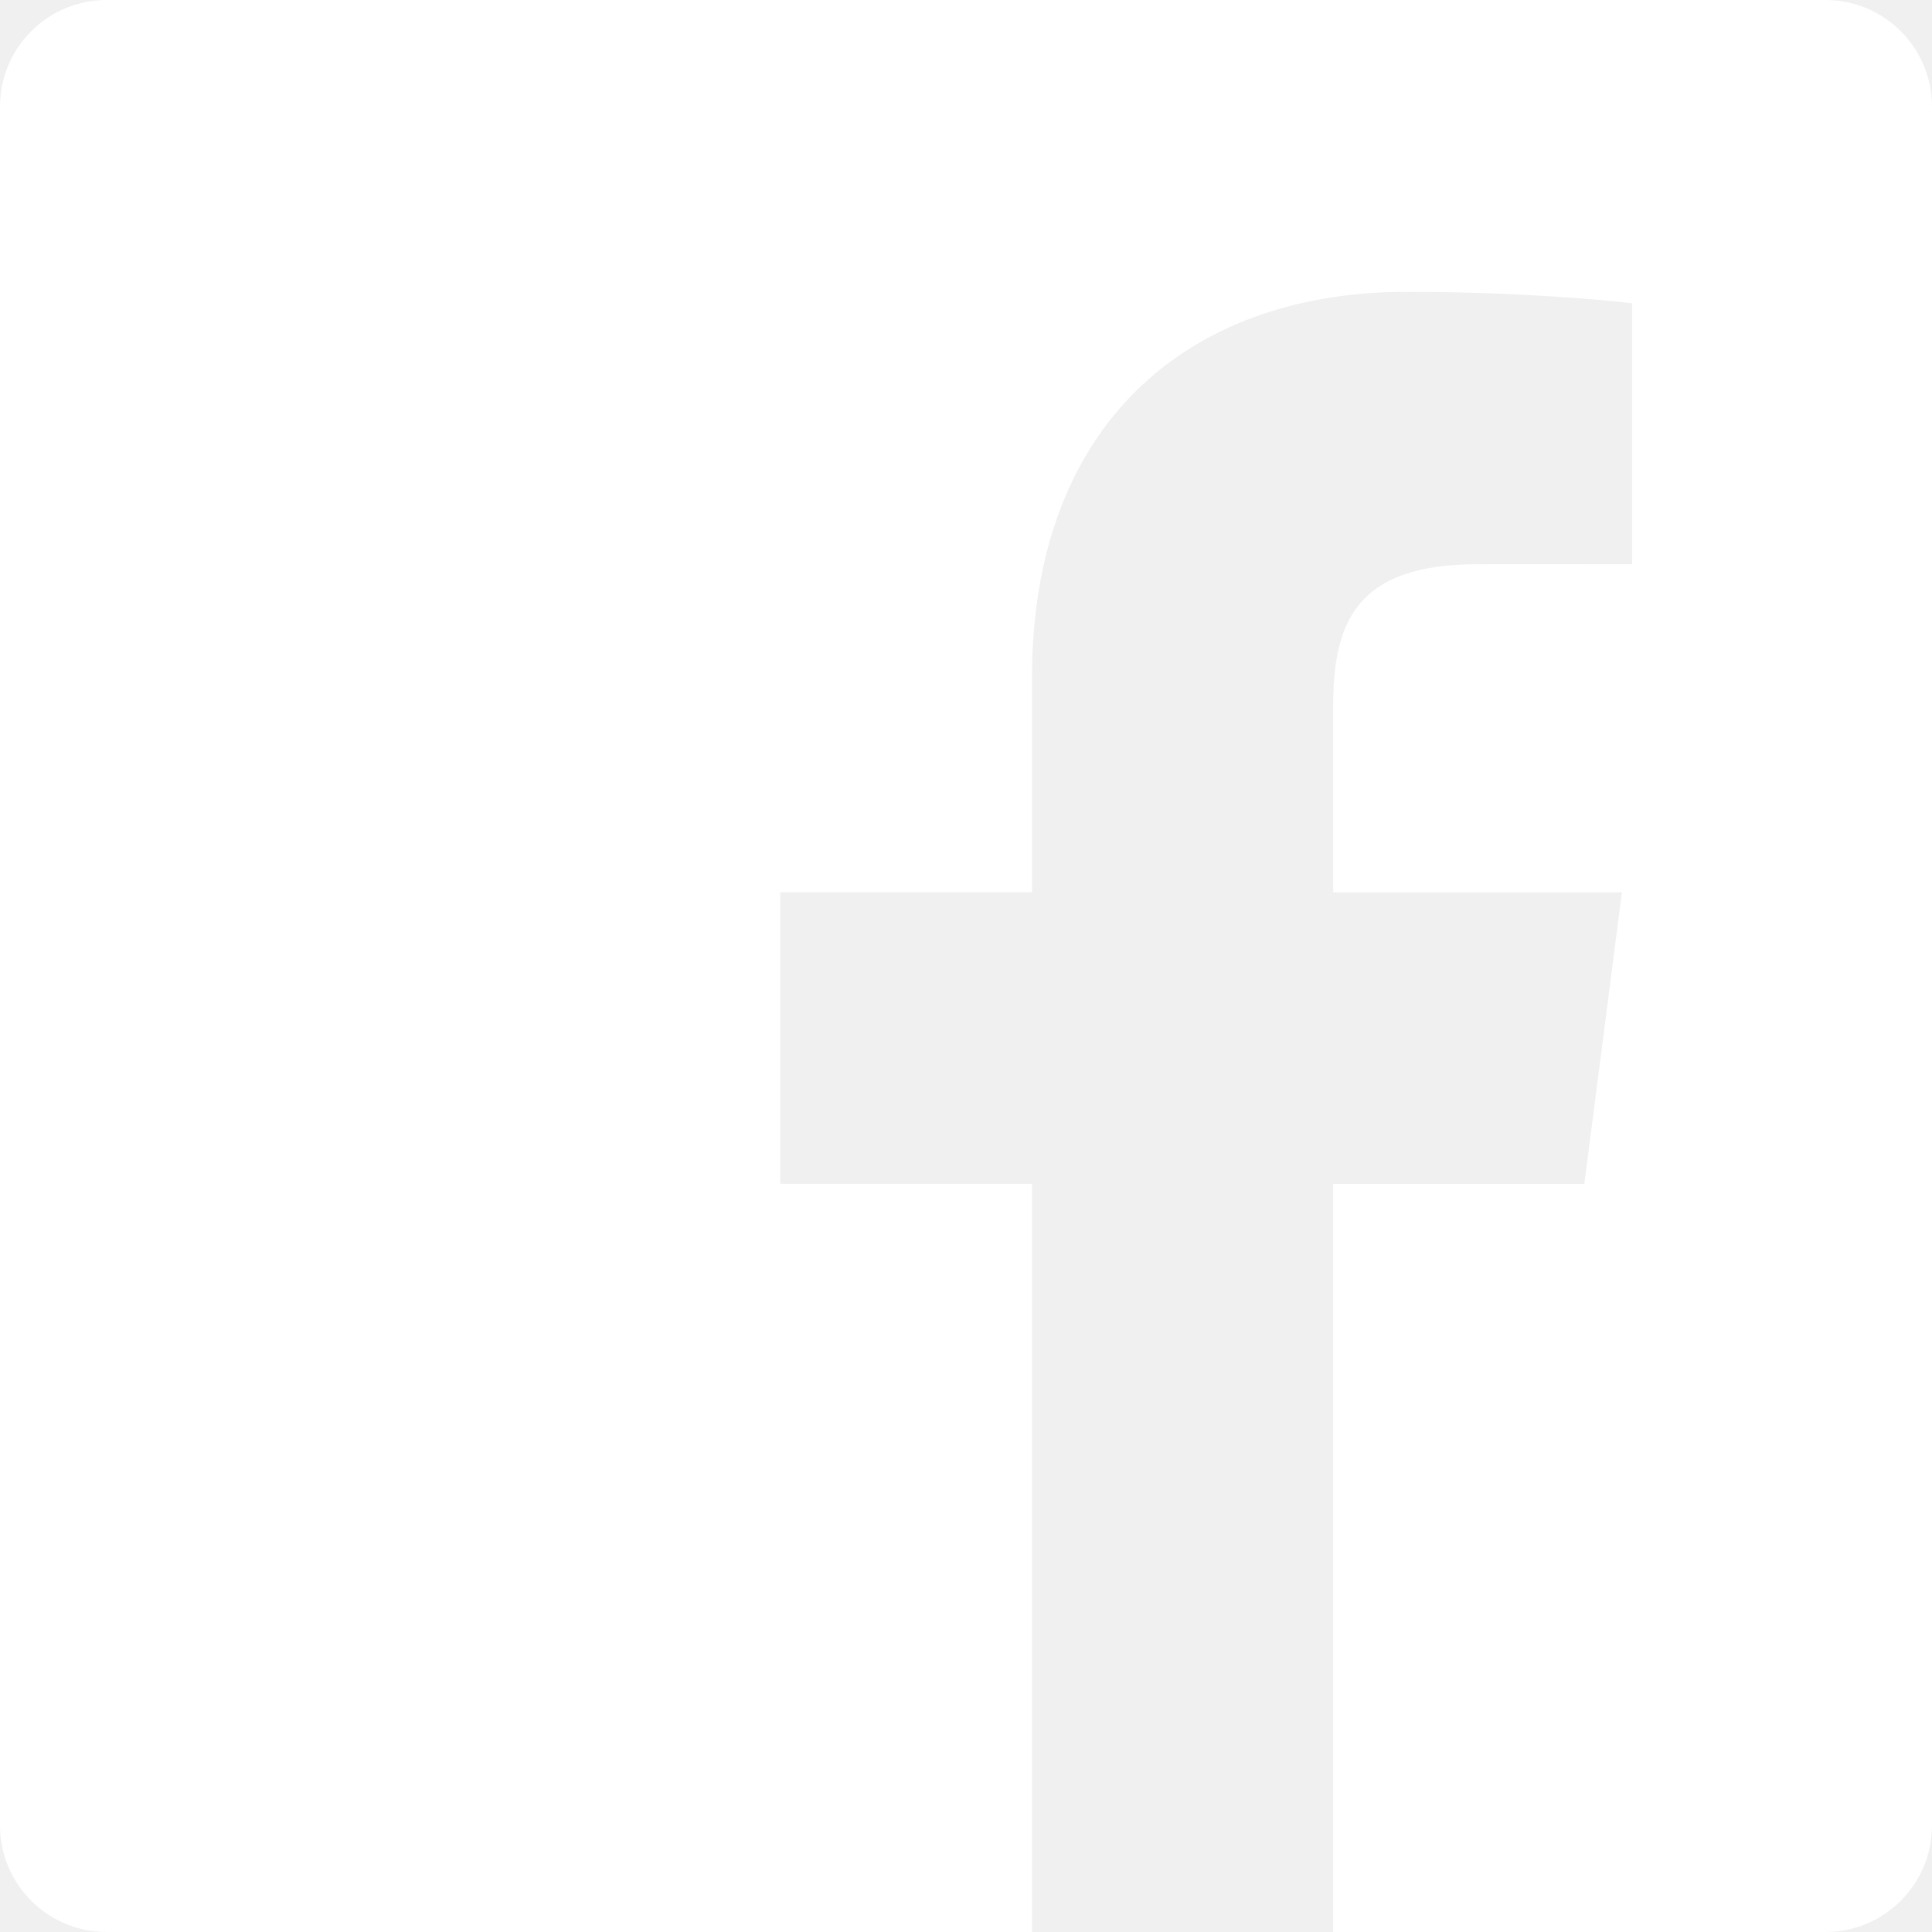
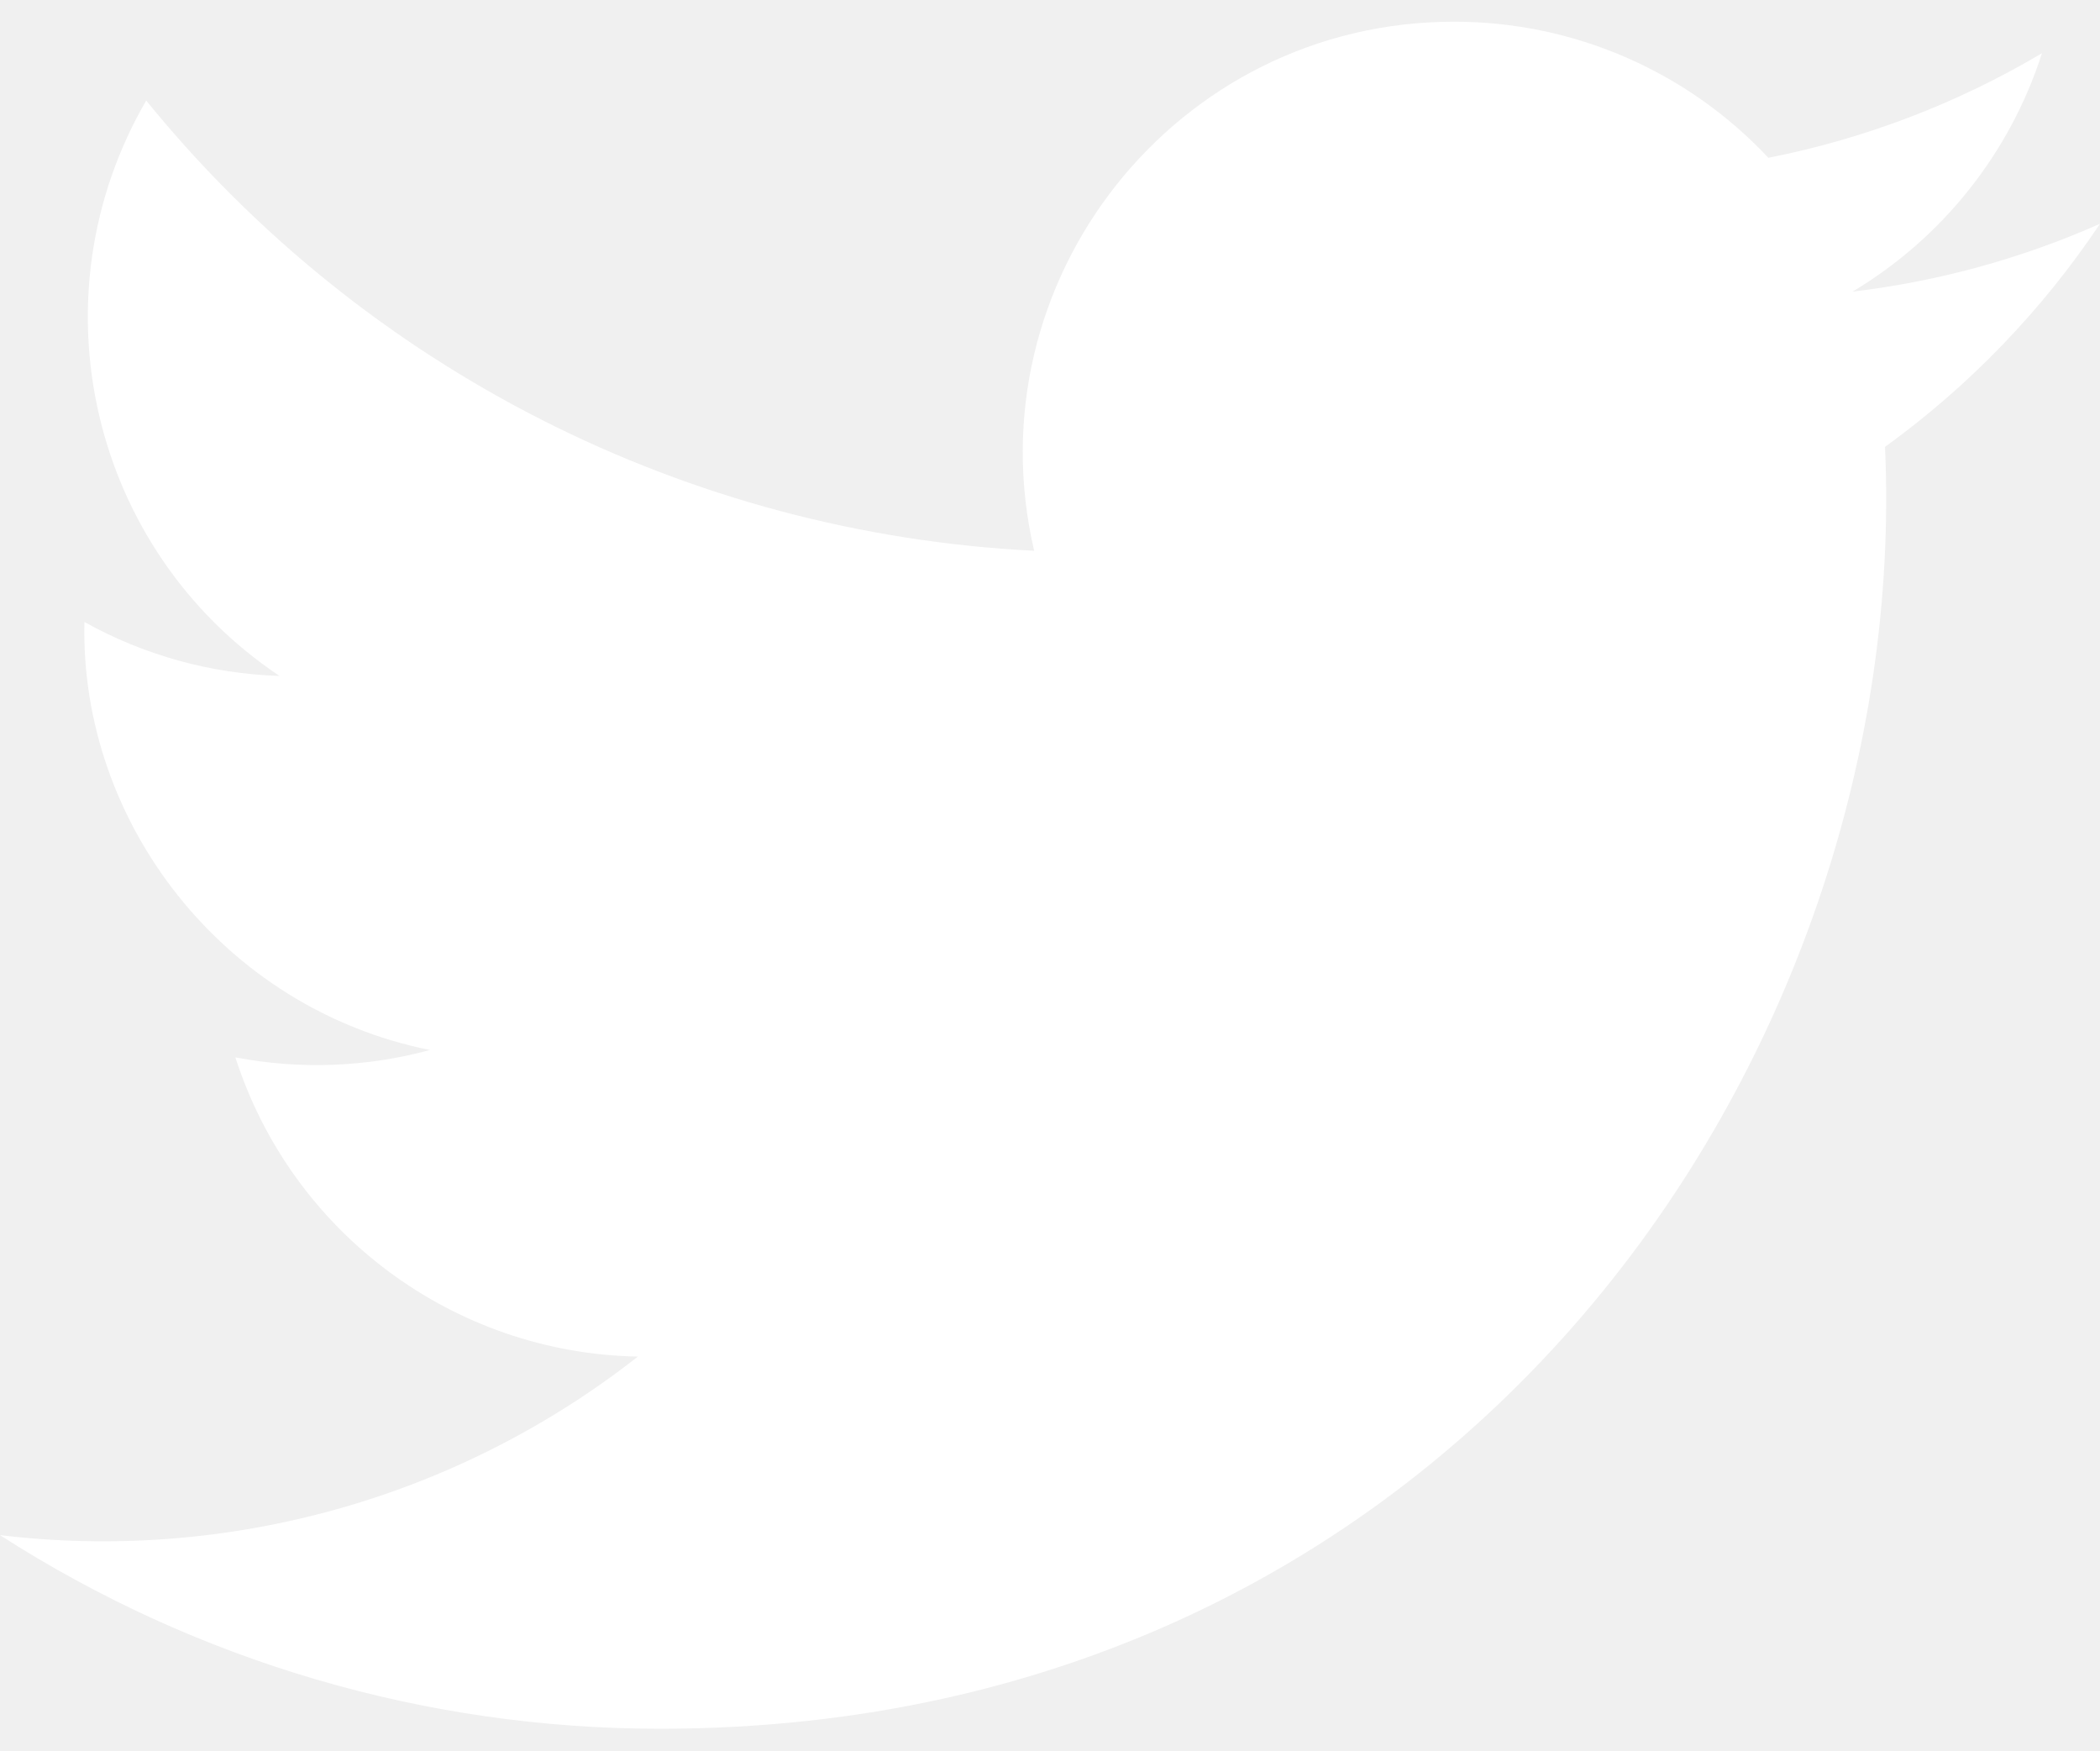
- <svg xmlns="http://www.w3.org/2000/svg" width="24" height="24" viewBox="0 0 24 24" fill="none">
-   <path d="M22.675 0H1.325C0.593 0 0 0.593 0 1.325V22.676C0 23.407 0.593 24 1.325 24H12.82V14.706H9.692V11.084H12.82V8.413C12.82 5.313 14.713 3.625 17.479 3.625C18.804 3.625 19.942 3.724 20.274 3.768V7.008L18.356 7.009C16.852 7.009 16.561 7.724 16.561 8.772V11.085H20.148L19.681 14.707H16.561V24H22.677C23.407 24 24 23.407 24 22.675V1.325C24 0.593 23.407 0 22.675 0Z" fill="white" />
+ <svg xmlns="http://www.w3.org/2000/svg" width="24" height="20" fill="none">
+   <path fill="#fff" d="M24 2.557a9.83 9.83 0 0 1-2.828.775A4.932 4.932 0 0 0 23.337.608a9.864 9.864 0 0 1-3.127 1.195A4.916 4.916 0 0 0 16.616.248c-3.179 0-5.515 2.966-4.797 6.045A13.978 13.978 0 0 1 1.671 1.149a4.93 4.93 0 0 0 1.523 6.574 4.903 4.903 0 0 1-2.229-.616c-.054 2.281 1.581 4.415 3.949 4.89a4.935 4.935 0 0 1-2.224.084 4.928 4.928 0 0 0 4.6 3.419A9.9 9.9 0 0 1 0 17.54a13.94 13.94 0 0 0 7.548 2.212c9.142 0 14.307-7.721 13.995-14.646A10.025 10.025 0 0 0 24 2.557Z" />
</svg>
